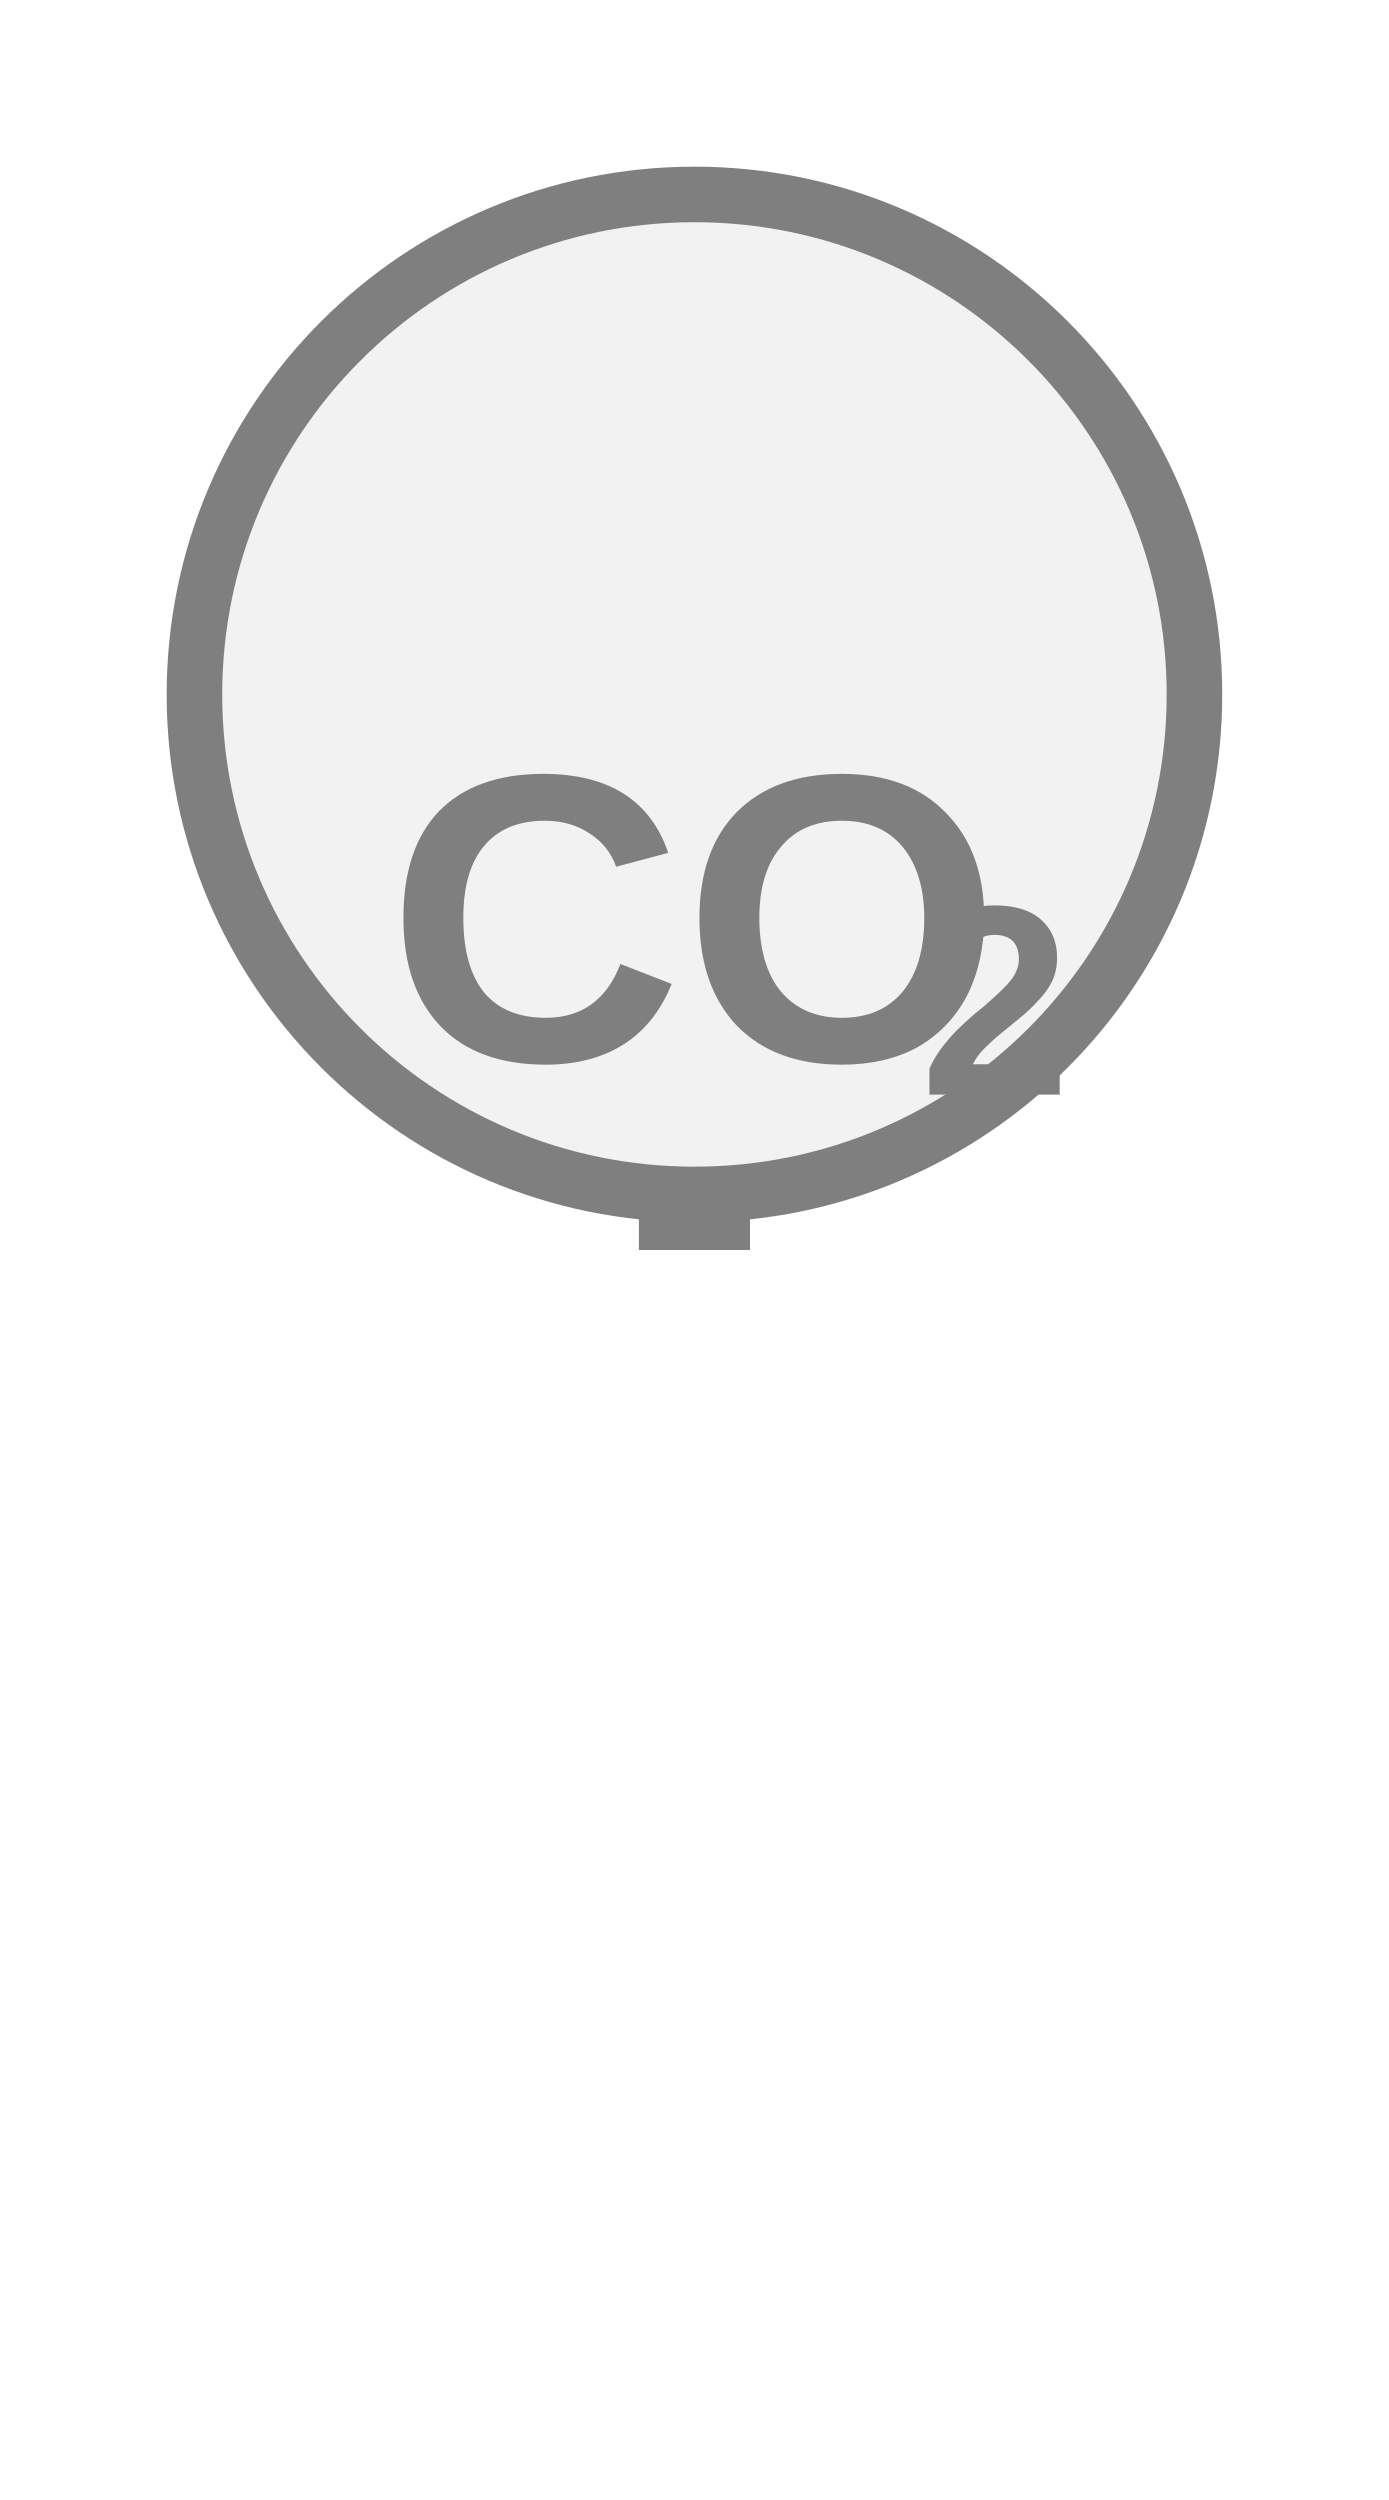
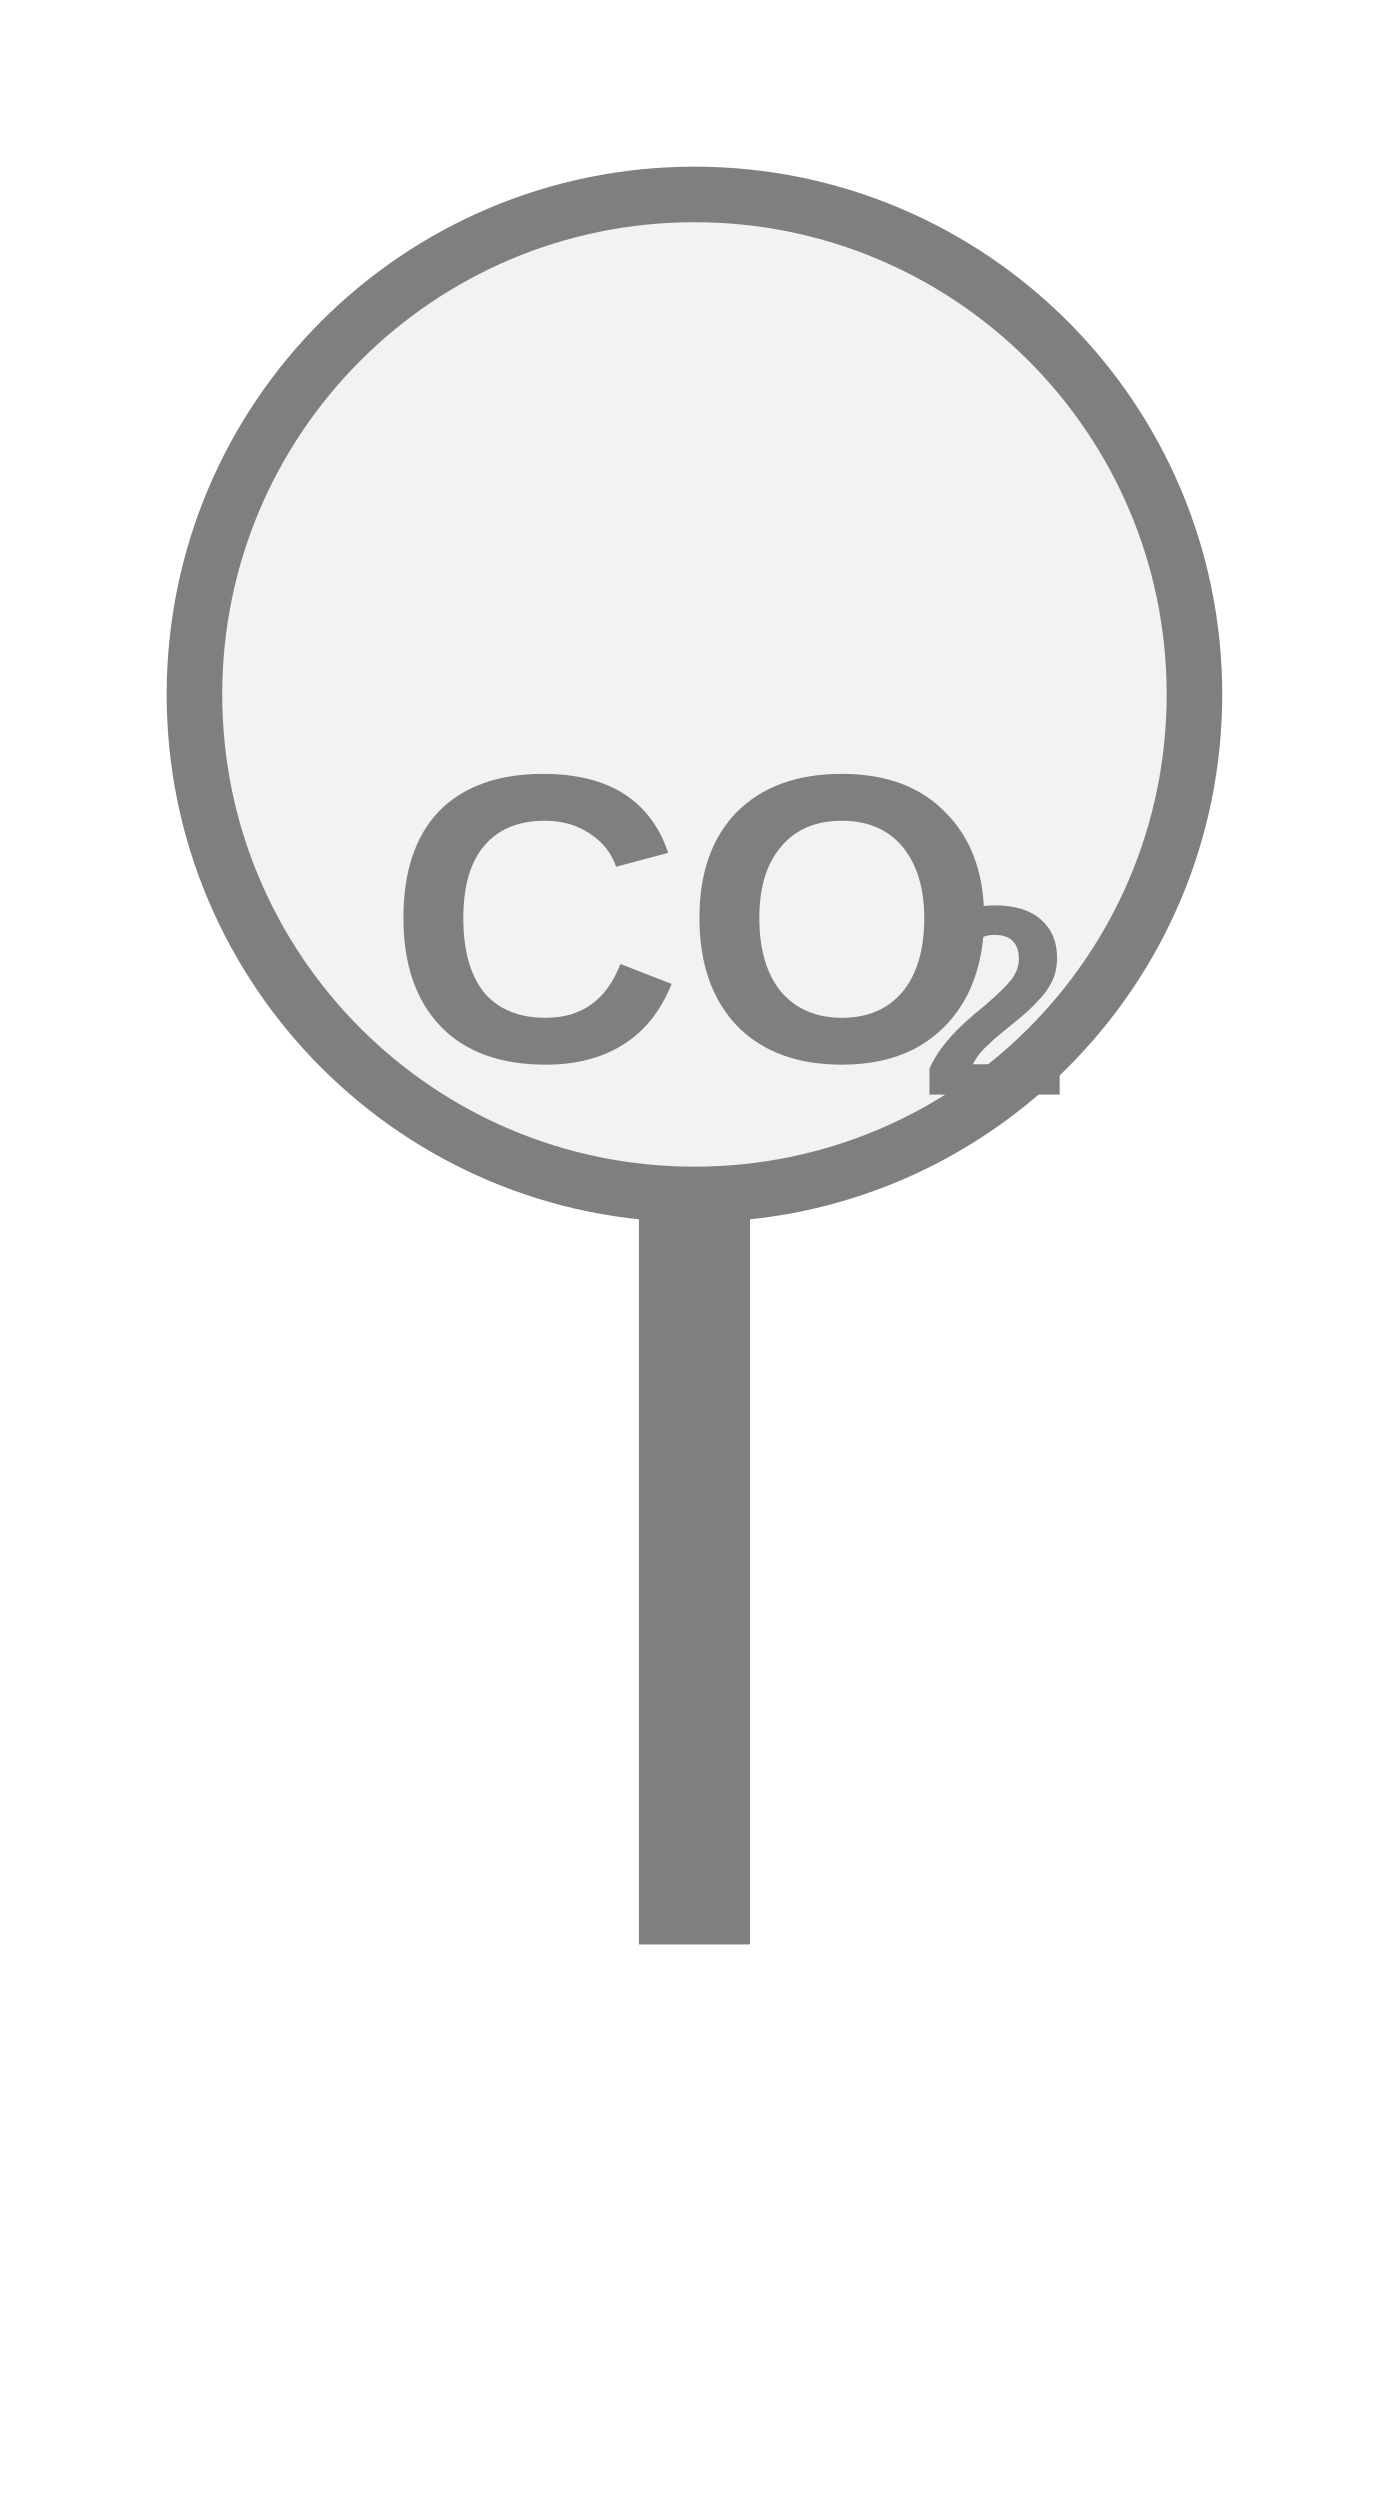
<svg xmlns="http://www.w3.org/2000/svg" width="25px" height="45px" viewBox="0 0 25 45">
-   <rect x="11.5" y="21.5" width="2" height="1" fill="#7f7f7f" />
+   <rect x="11.5" y="21.5" width="2" height="13.5" fill="#7f7f7f" />
  <circle cx="12.5" cy="12.5" r="9" fill="#f2f2f2" stroke="#7f7f7f" stroke-width="1" />
  <text x="12.5" y="16.994" fill="#7f7f7f" font-family="Arial, Helvetica, sans-serif" font-size="7.38" font-style="normal" font-weight="600" text-anchor="middle" dominant-baseline="middle">CO</text>
  <text x="16.559" y="18.323" fill="#7f7f7f" font-family="Arial, Helvetica, sans-serif" font-size="4.871" font-style="normal" font-weight="600" text-anchor="start" dominant-baseline="middle">2</text>
</svg>
